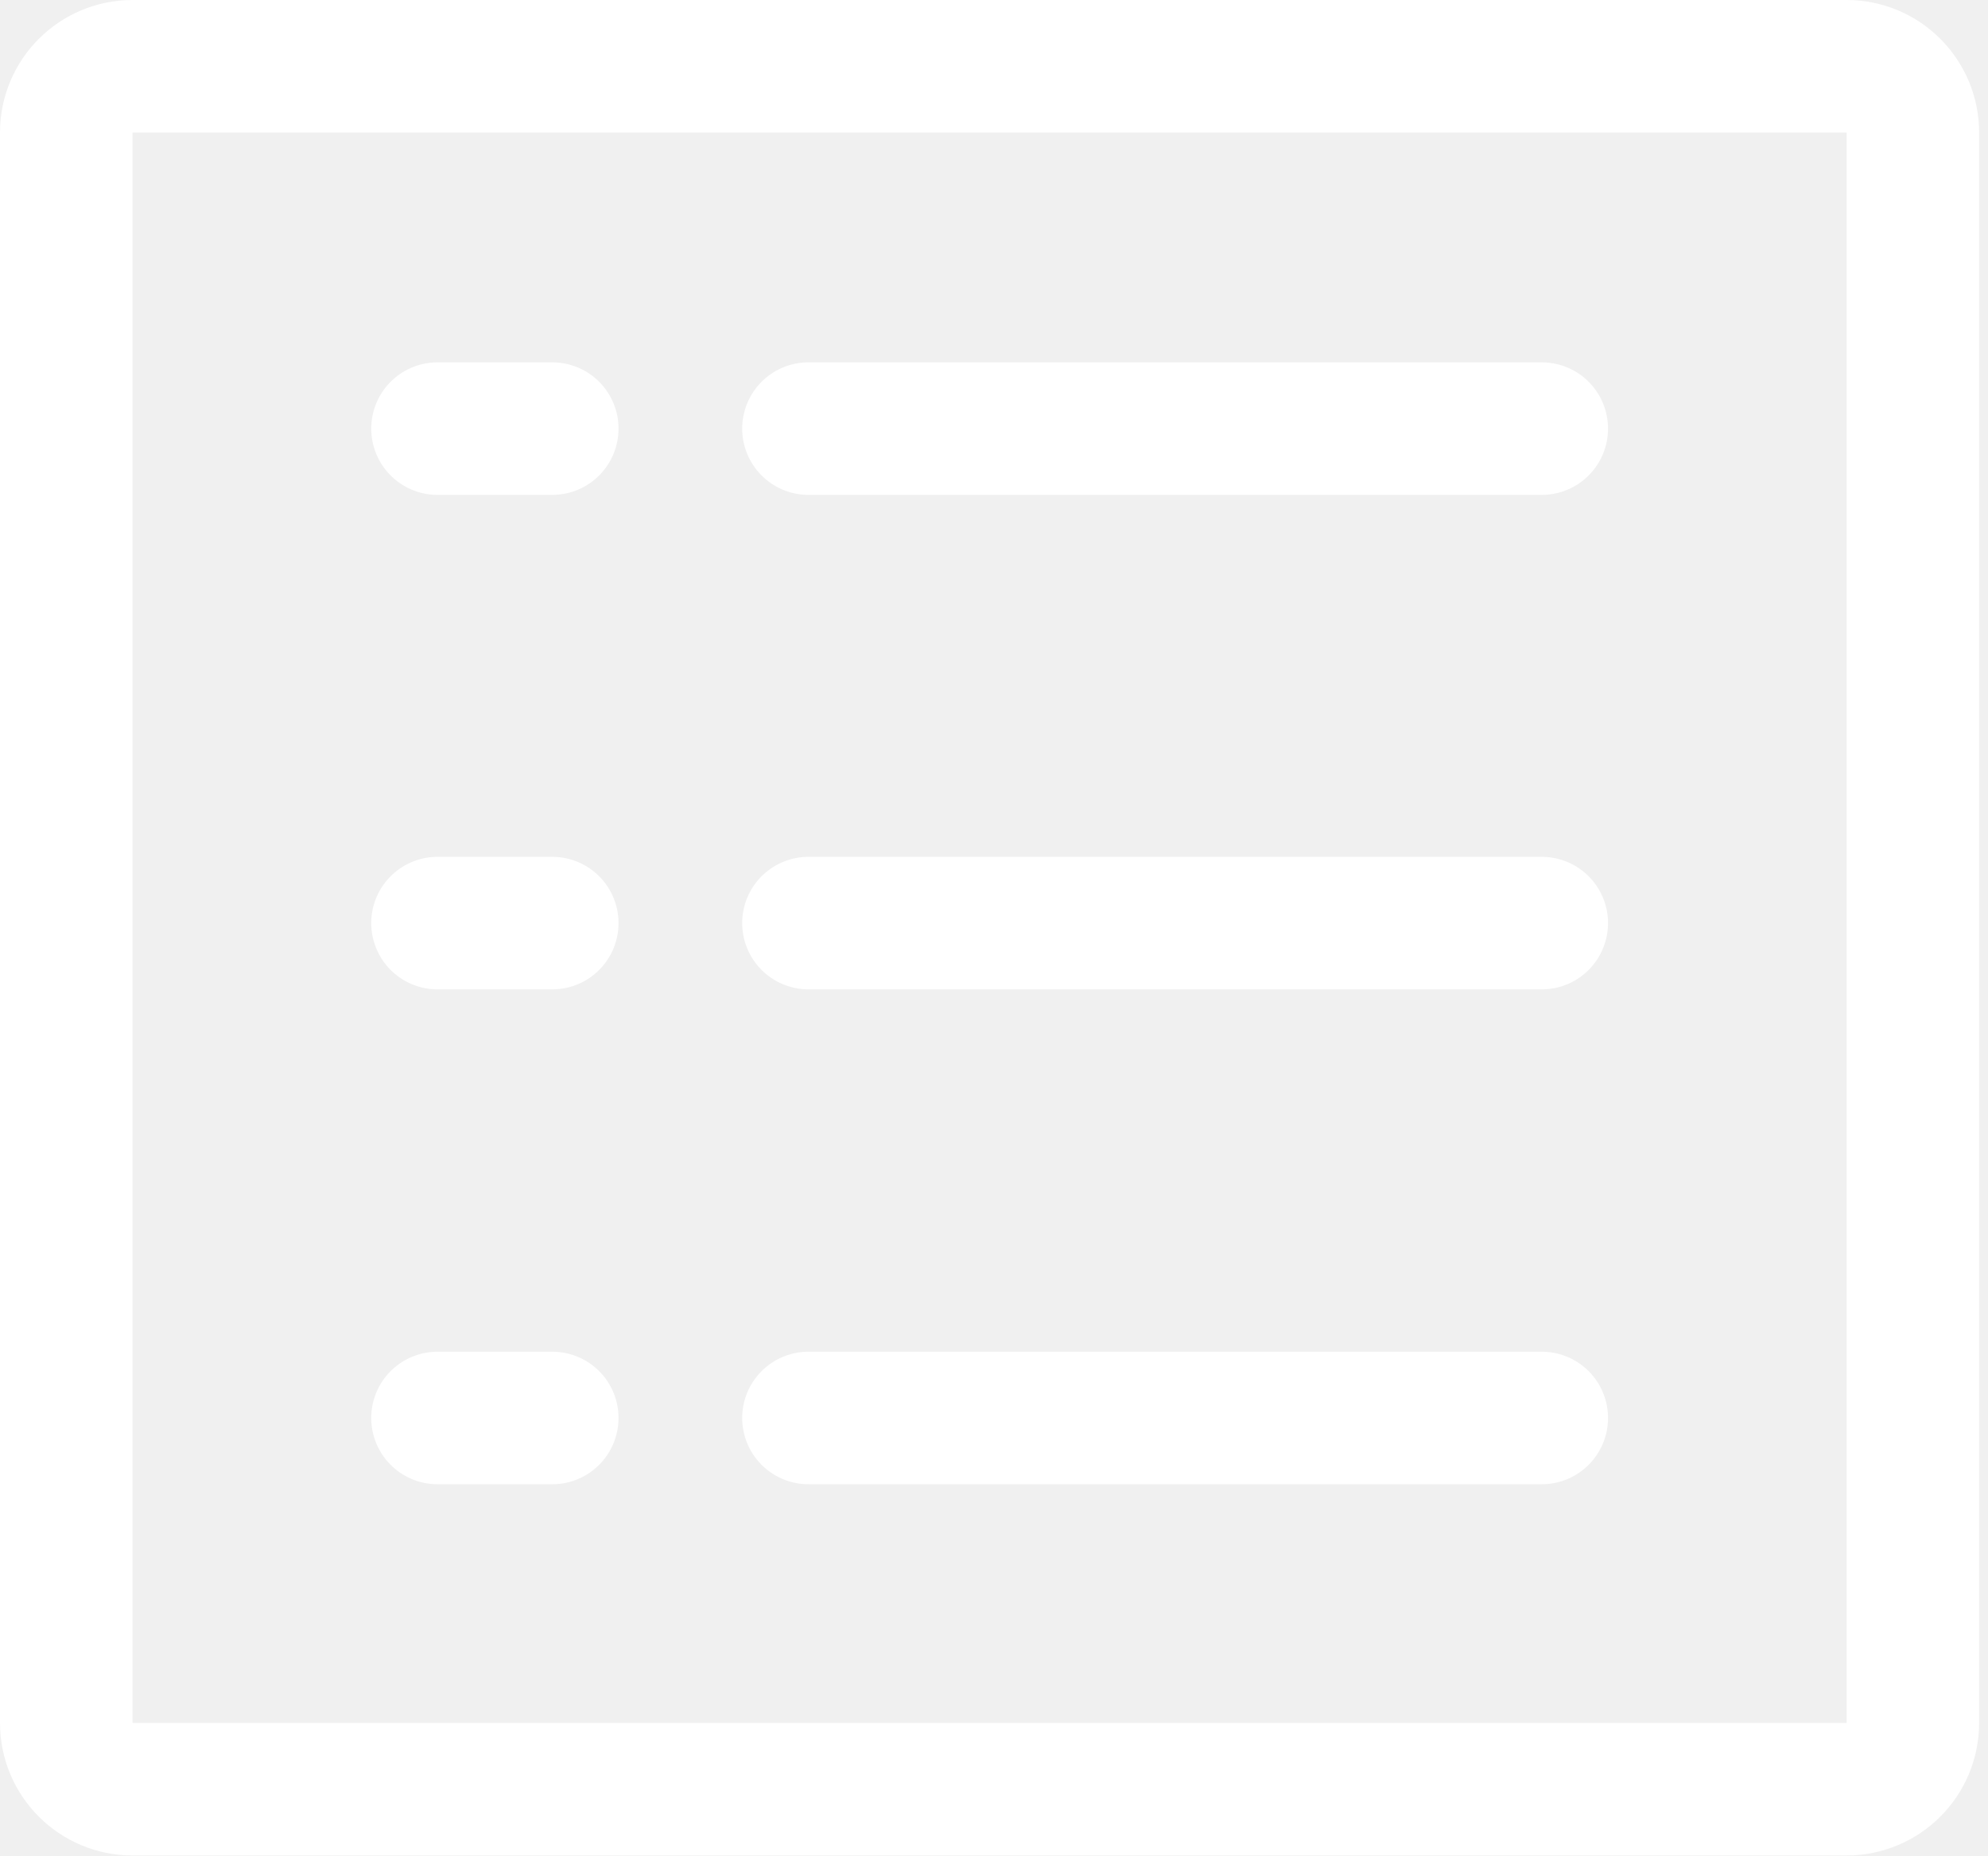
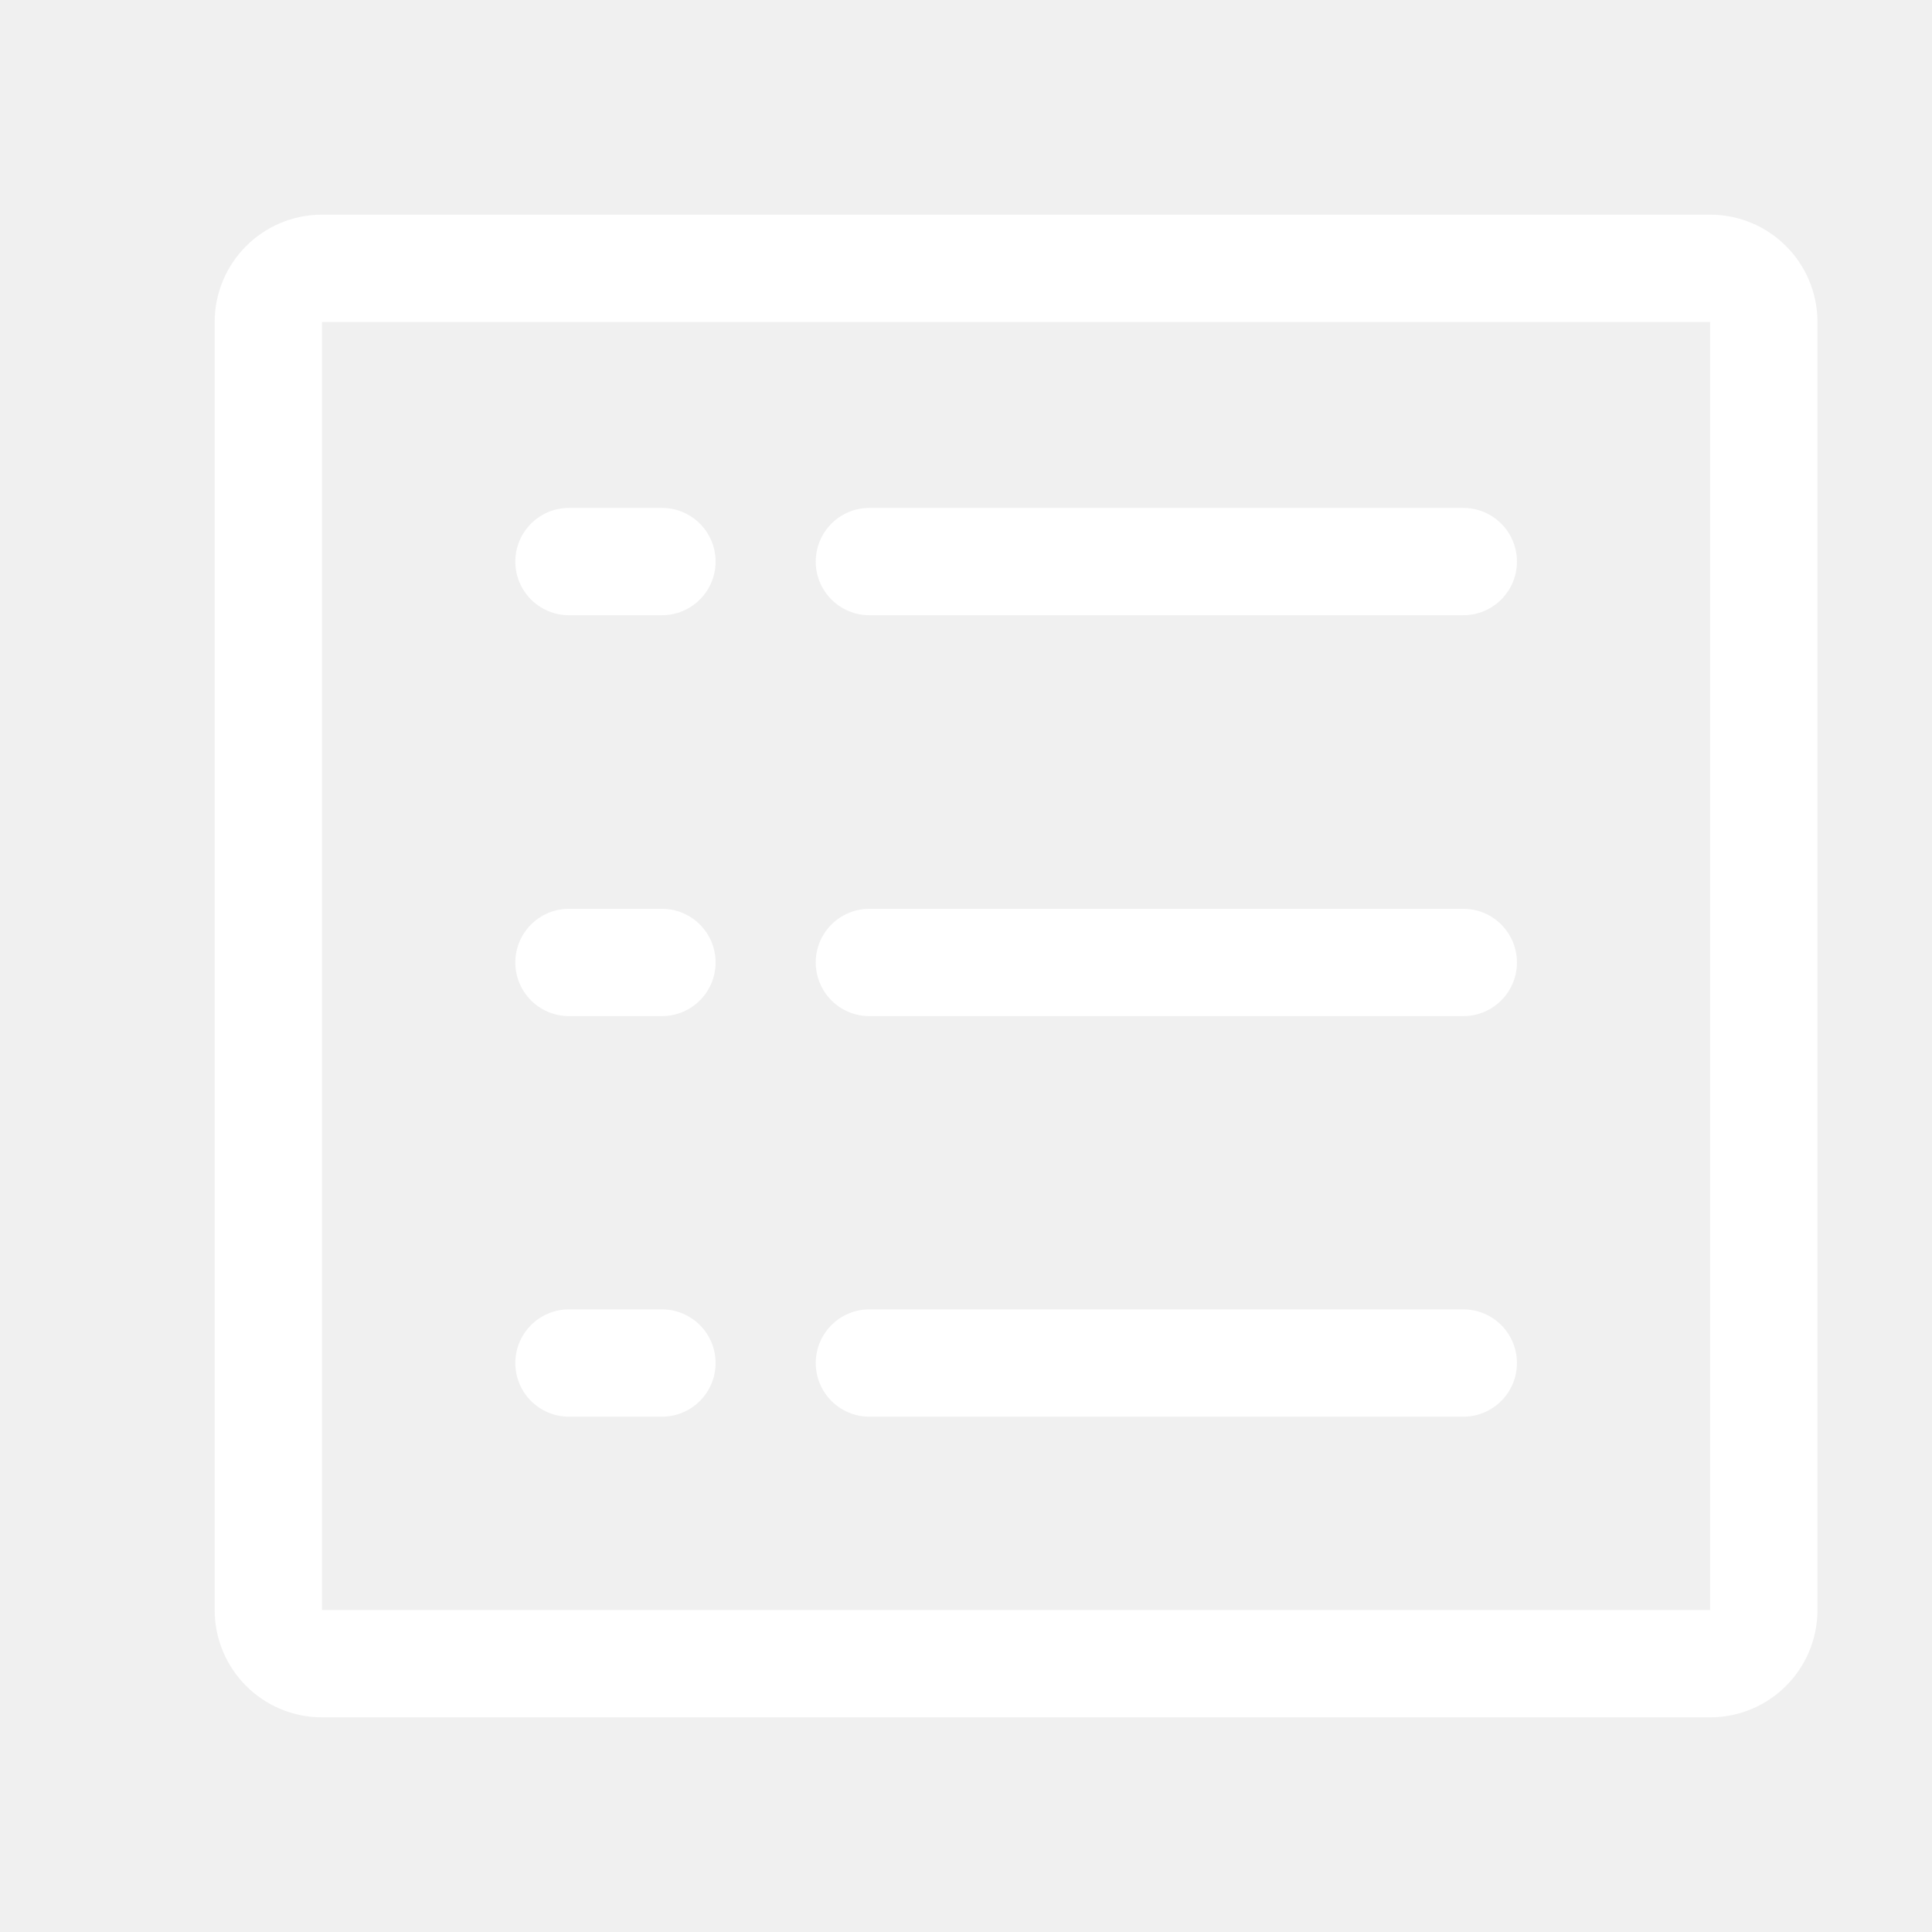
- <svg xmlns="http://www.w3.org/2000/svg" width="15" height="14" fill="none">
-   <g>
-     <rect id="svg_1" stroke="white" rx="0.5" height="13" width="13.933" y="0.5" x="0.5" />
-     <line id="svg_2" stroke-linecap="round" stroke="white" y2="3.234" x2="4.167" y1="3.234" x1="3.301" />
-     <line id="svg_3" stroke-linecap="round" stroke="white" y2="6.965" x2="4.167" y1="6.965" x1="3.301" />
-     <line id="svg_4" stroke-linecap="round" stroke="white" y2="10.699" x2="4.167" y1="10.699" x1="3.301" />
-     <line id="svg_5" stroke-linecap="round" stroke="white" y2="3.234" x2="11.633" y1="3.234" x1="6.1" />
-     <line id="svg_6" stroke-linecap="round" stroke="white" y2="6.965" x2="11.633" y1="6.965" x1="6.1" />
-     <line id="svg_7" stroke-linecap="round" stroke="white" y2="10.699" x2="11.633" y1="10.699" x1="6.1" />
-   </g>
+ <svg xmlns="http://www.w3.org/2000/svg" width="18" height="18" viewBox="0 0 18 18" fill="none">
+   <path d="M15.933 2.5H3C2.724 2.5 2.5 2.724 2.5 3V15C2.5 15.276 2.724 15.5 3 15.5H15.933C16.209 15.5 16.433 15.276 16.433 15V3C16.433 2.724 16.209 2.5 15.933 2.5Z" stroke="white" />
+   <path d="M5.301 5.232H6.167" stroke="white" stroke-linecap="round" />
+   <path d="M5.301 8.967H6.167" stroke="white" stroke-linecap="round" />
+   <path d="M5.301 12.699H6.167" stroke="white" stroke-linecap="round" />
+   <path d="M8.1 5.232H13.633" stroke="white" stroke-linecap="round" />
+   <path d="M8.1 8.967H13.633" stroke="white" stroke-linecap="round" />
+   <path d="M8.1 12.699H13.633" stroke="white" stroke-linecap="round" />
</svg>
